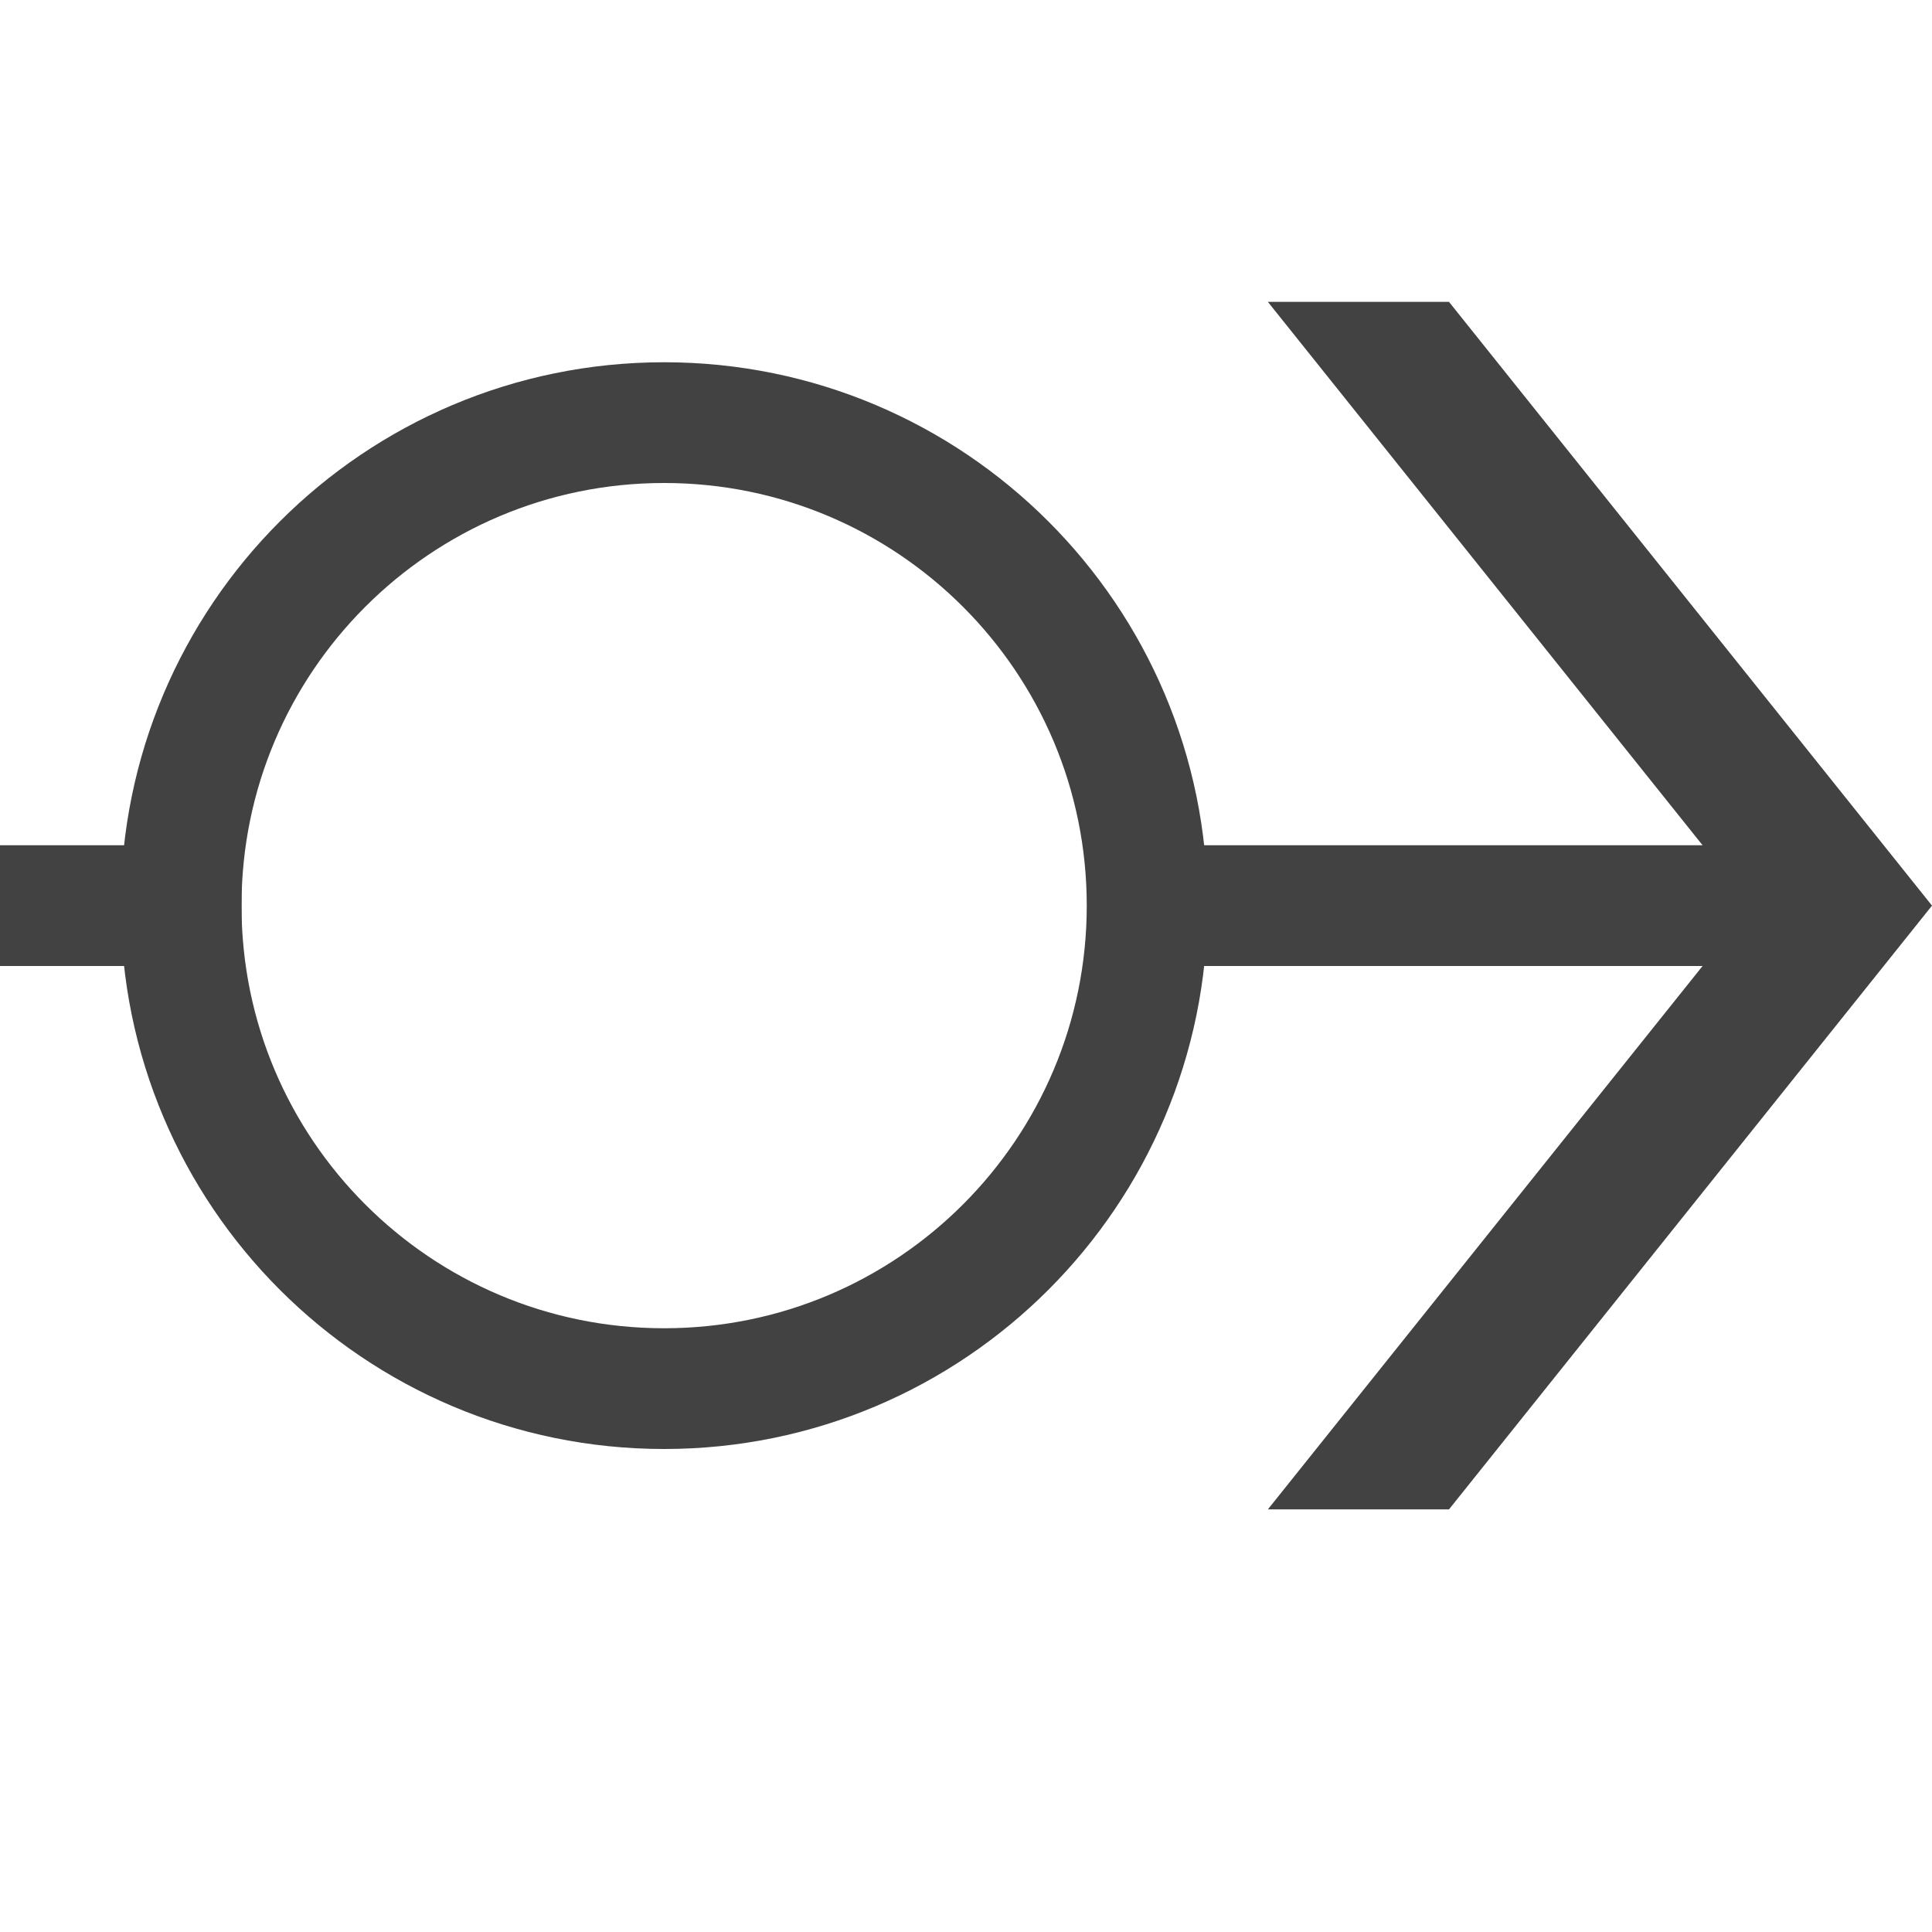
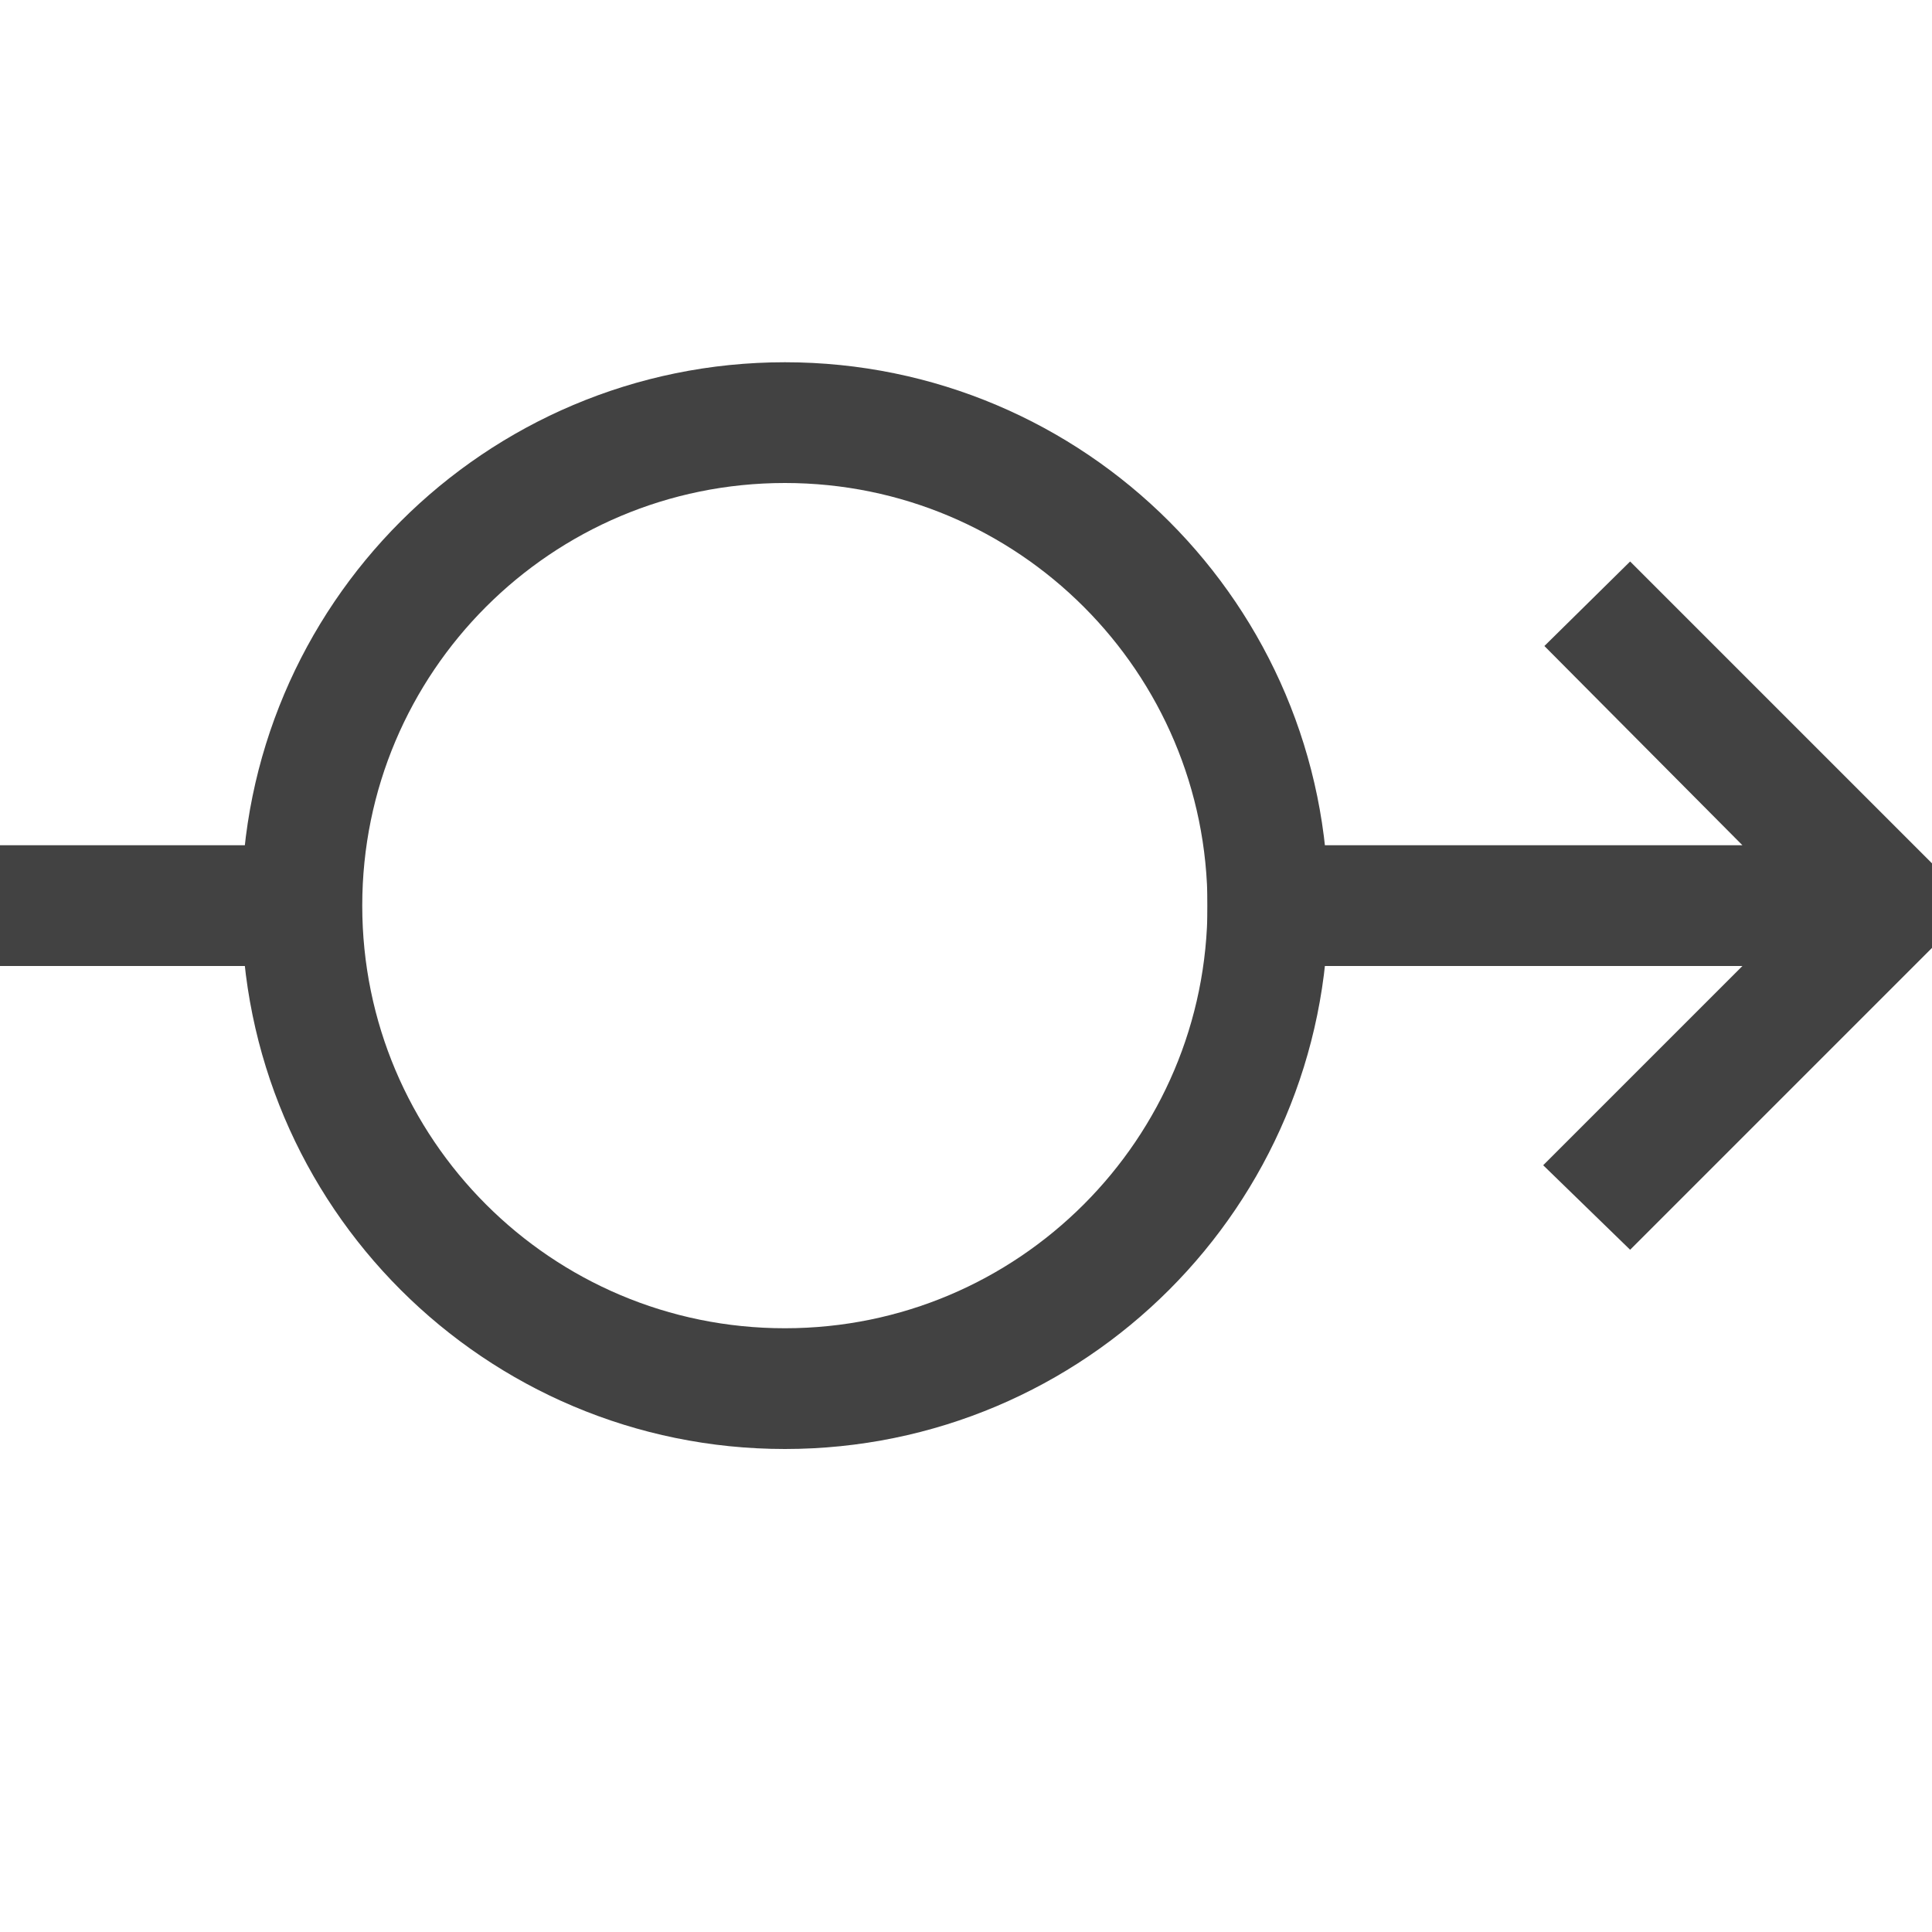
- <svg xmlns="http://www.w3.org/2000/svg" width="16" height="16" fill="none" viewBox="0 0 16 16">
-   <circle cx="5.5" cy="7.5" r="4" stroke="#424242" stroke-linejoin="bevel" />
-   <path stroke="#424242" stroke-linejoin="bevel" d="M2 7.5H0" />
-   <path fill="#424242" d="M14.5 7.5l-4-5H12l4 5-4 5h-1.5l4-5z" />
-   <path stroke="#424242" stroke-linejoin="bevel" d="M9.5 7.5H15" />
+ <svg xmlns="http://www.w3.org/2000/svg" width="16" height="16" fill="none">
+   <circle cx="6.5" cy="7.5" r="4" stroke="#424242" stroke-linejoin="bevel" />
+   <path d="M2.5 7.5H0" stroke="#424242" stroke-linejoin="bevel" />
+   <path d="M13.5 10.35l2.5-2.5v-.7l-2.5-2.5-.71.7L14.43 7H10v1h4.43l-1.65 1.65.72.7z" fill="#424242" />
</svg>
